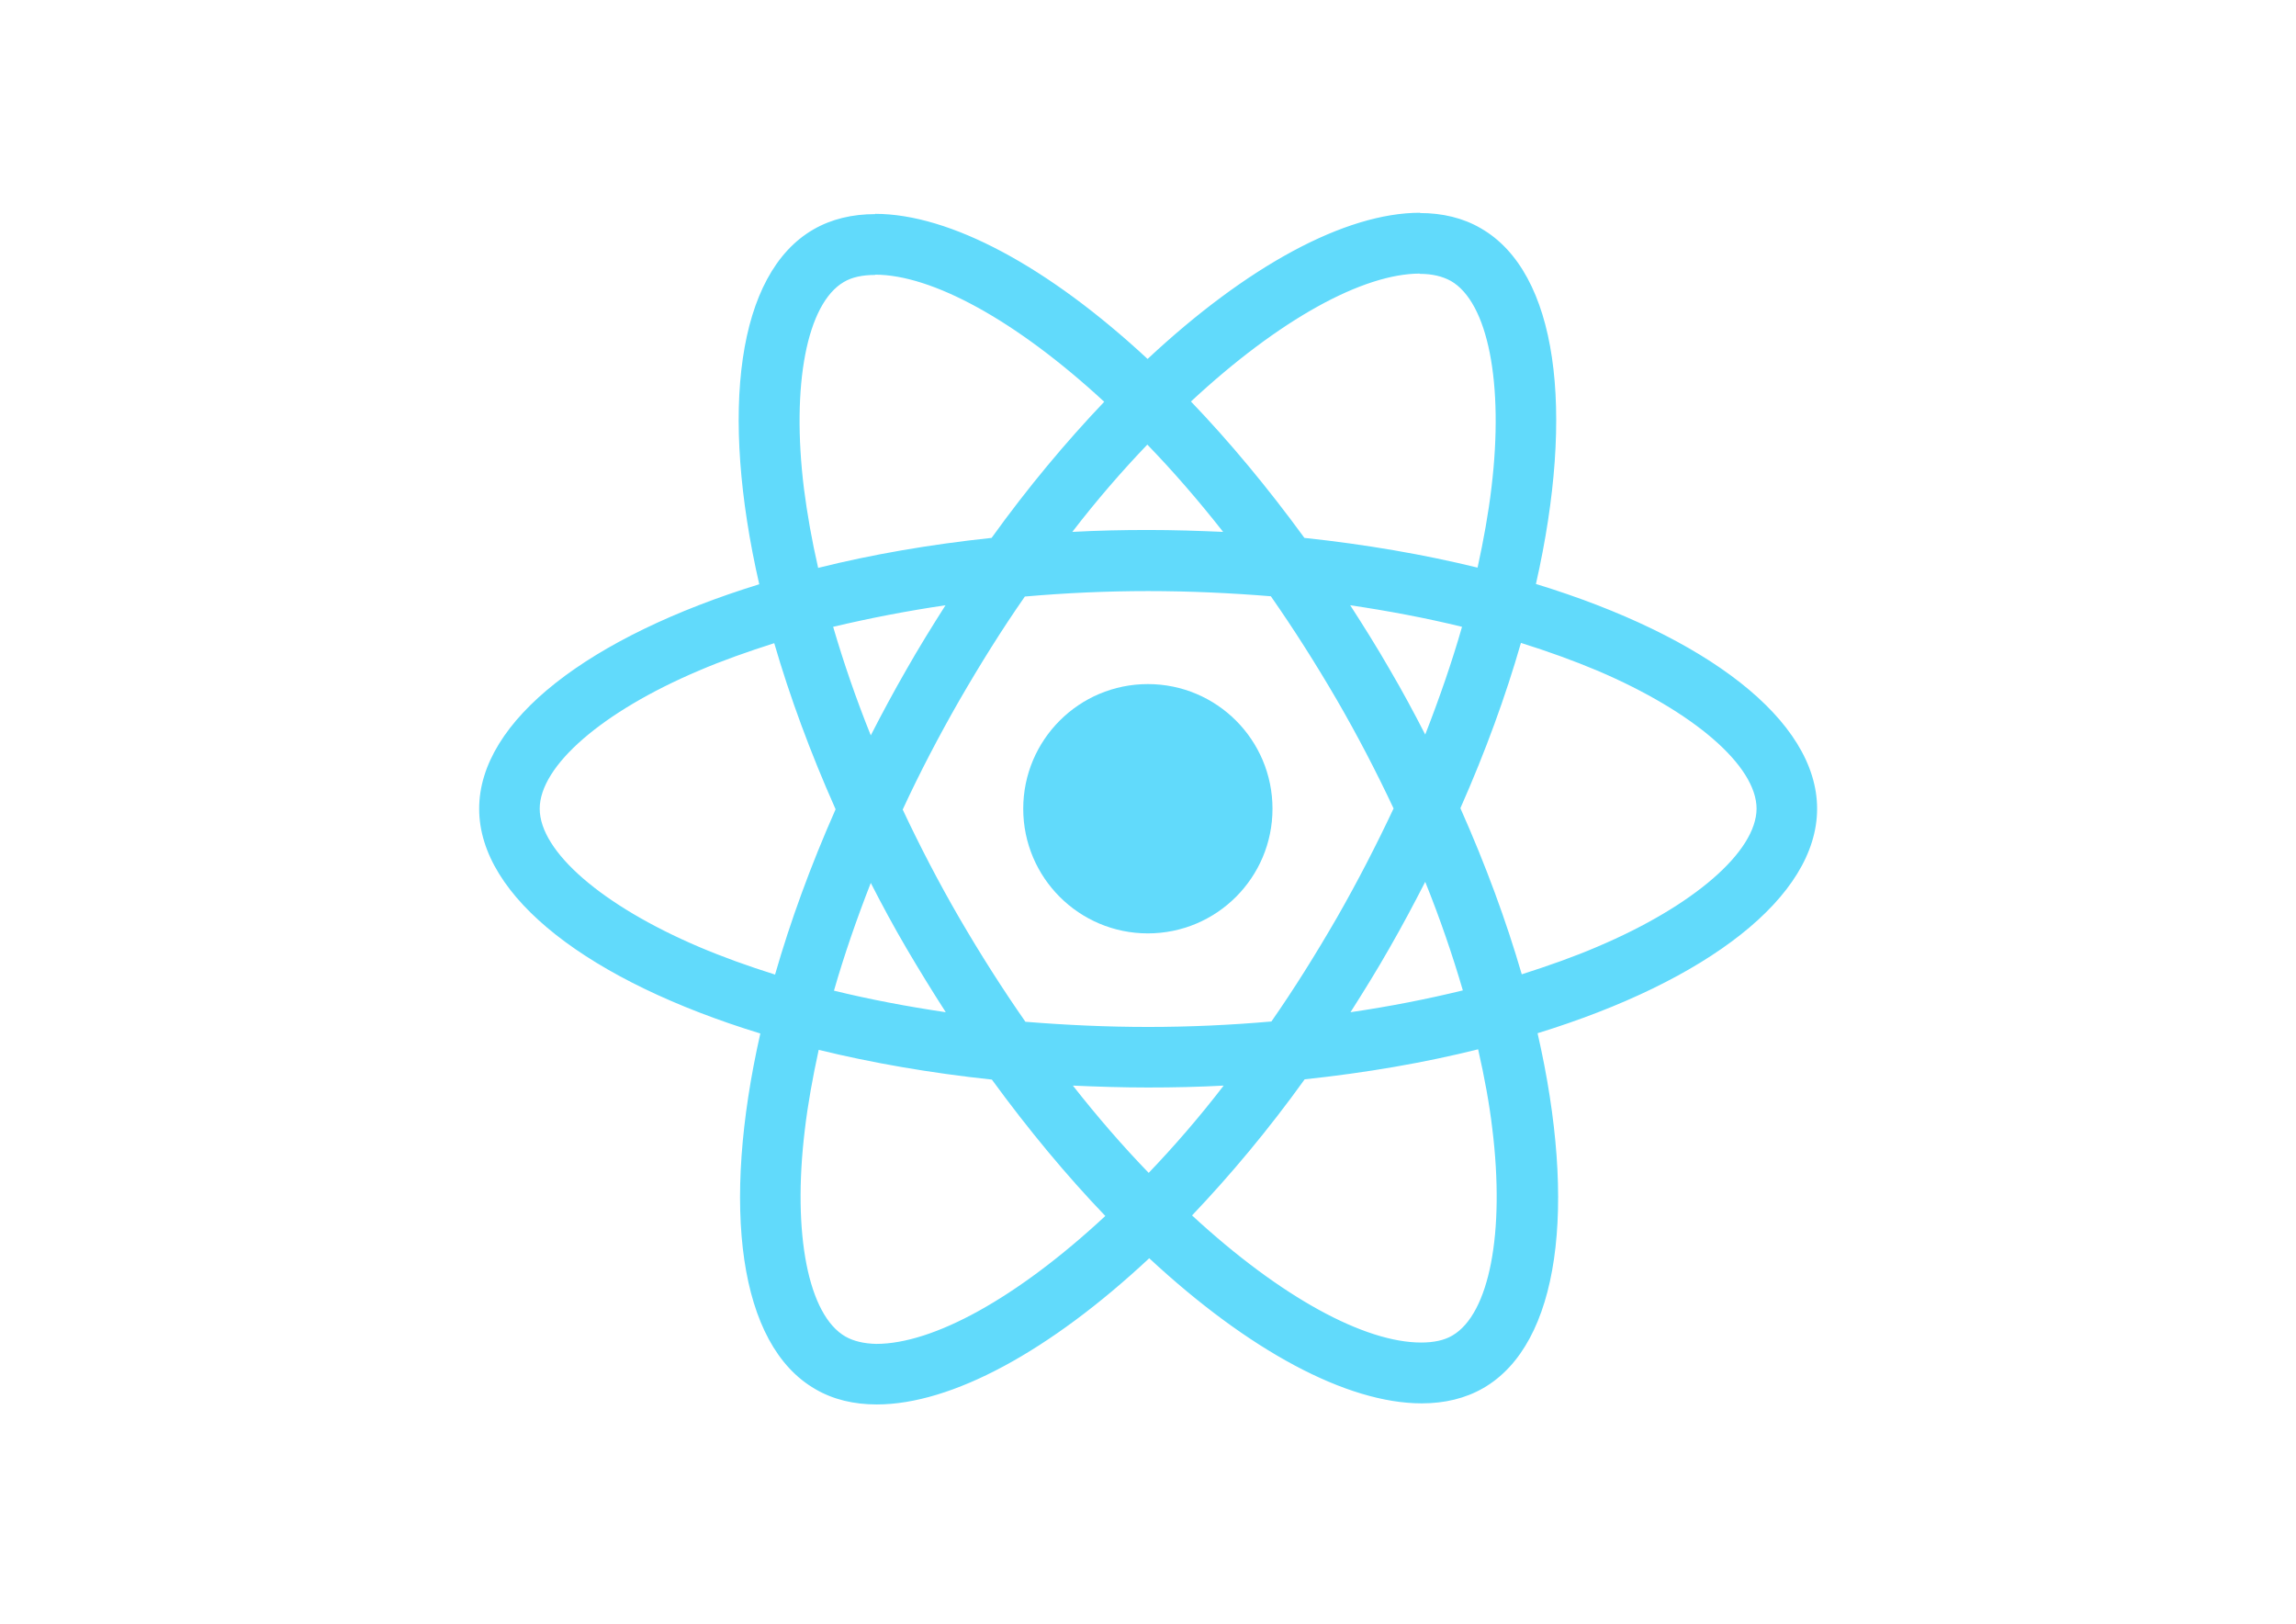
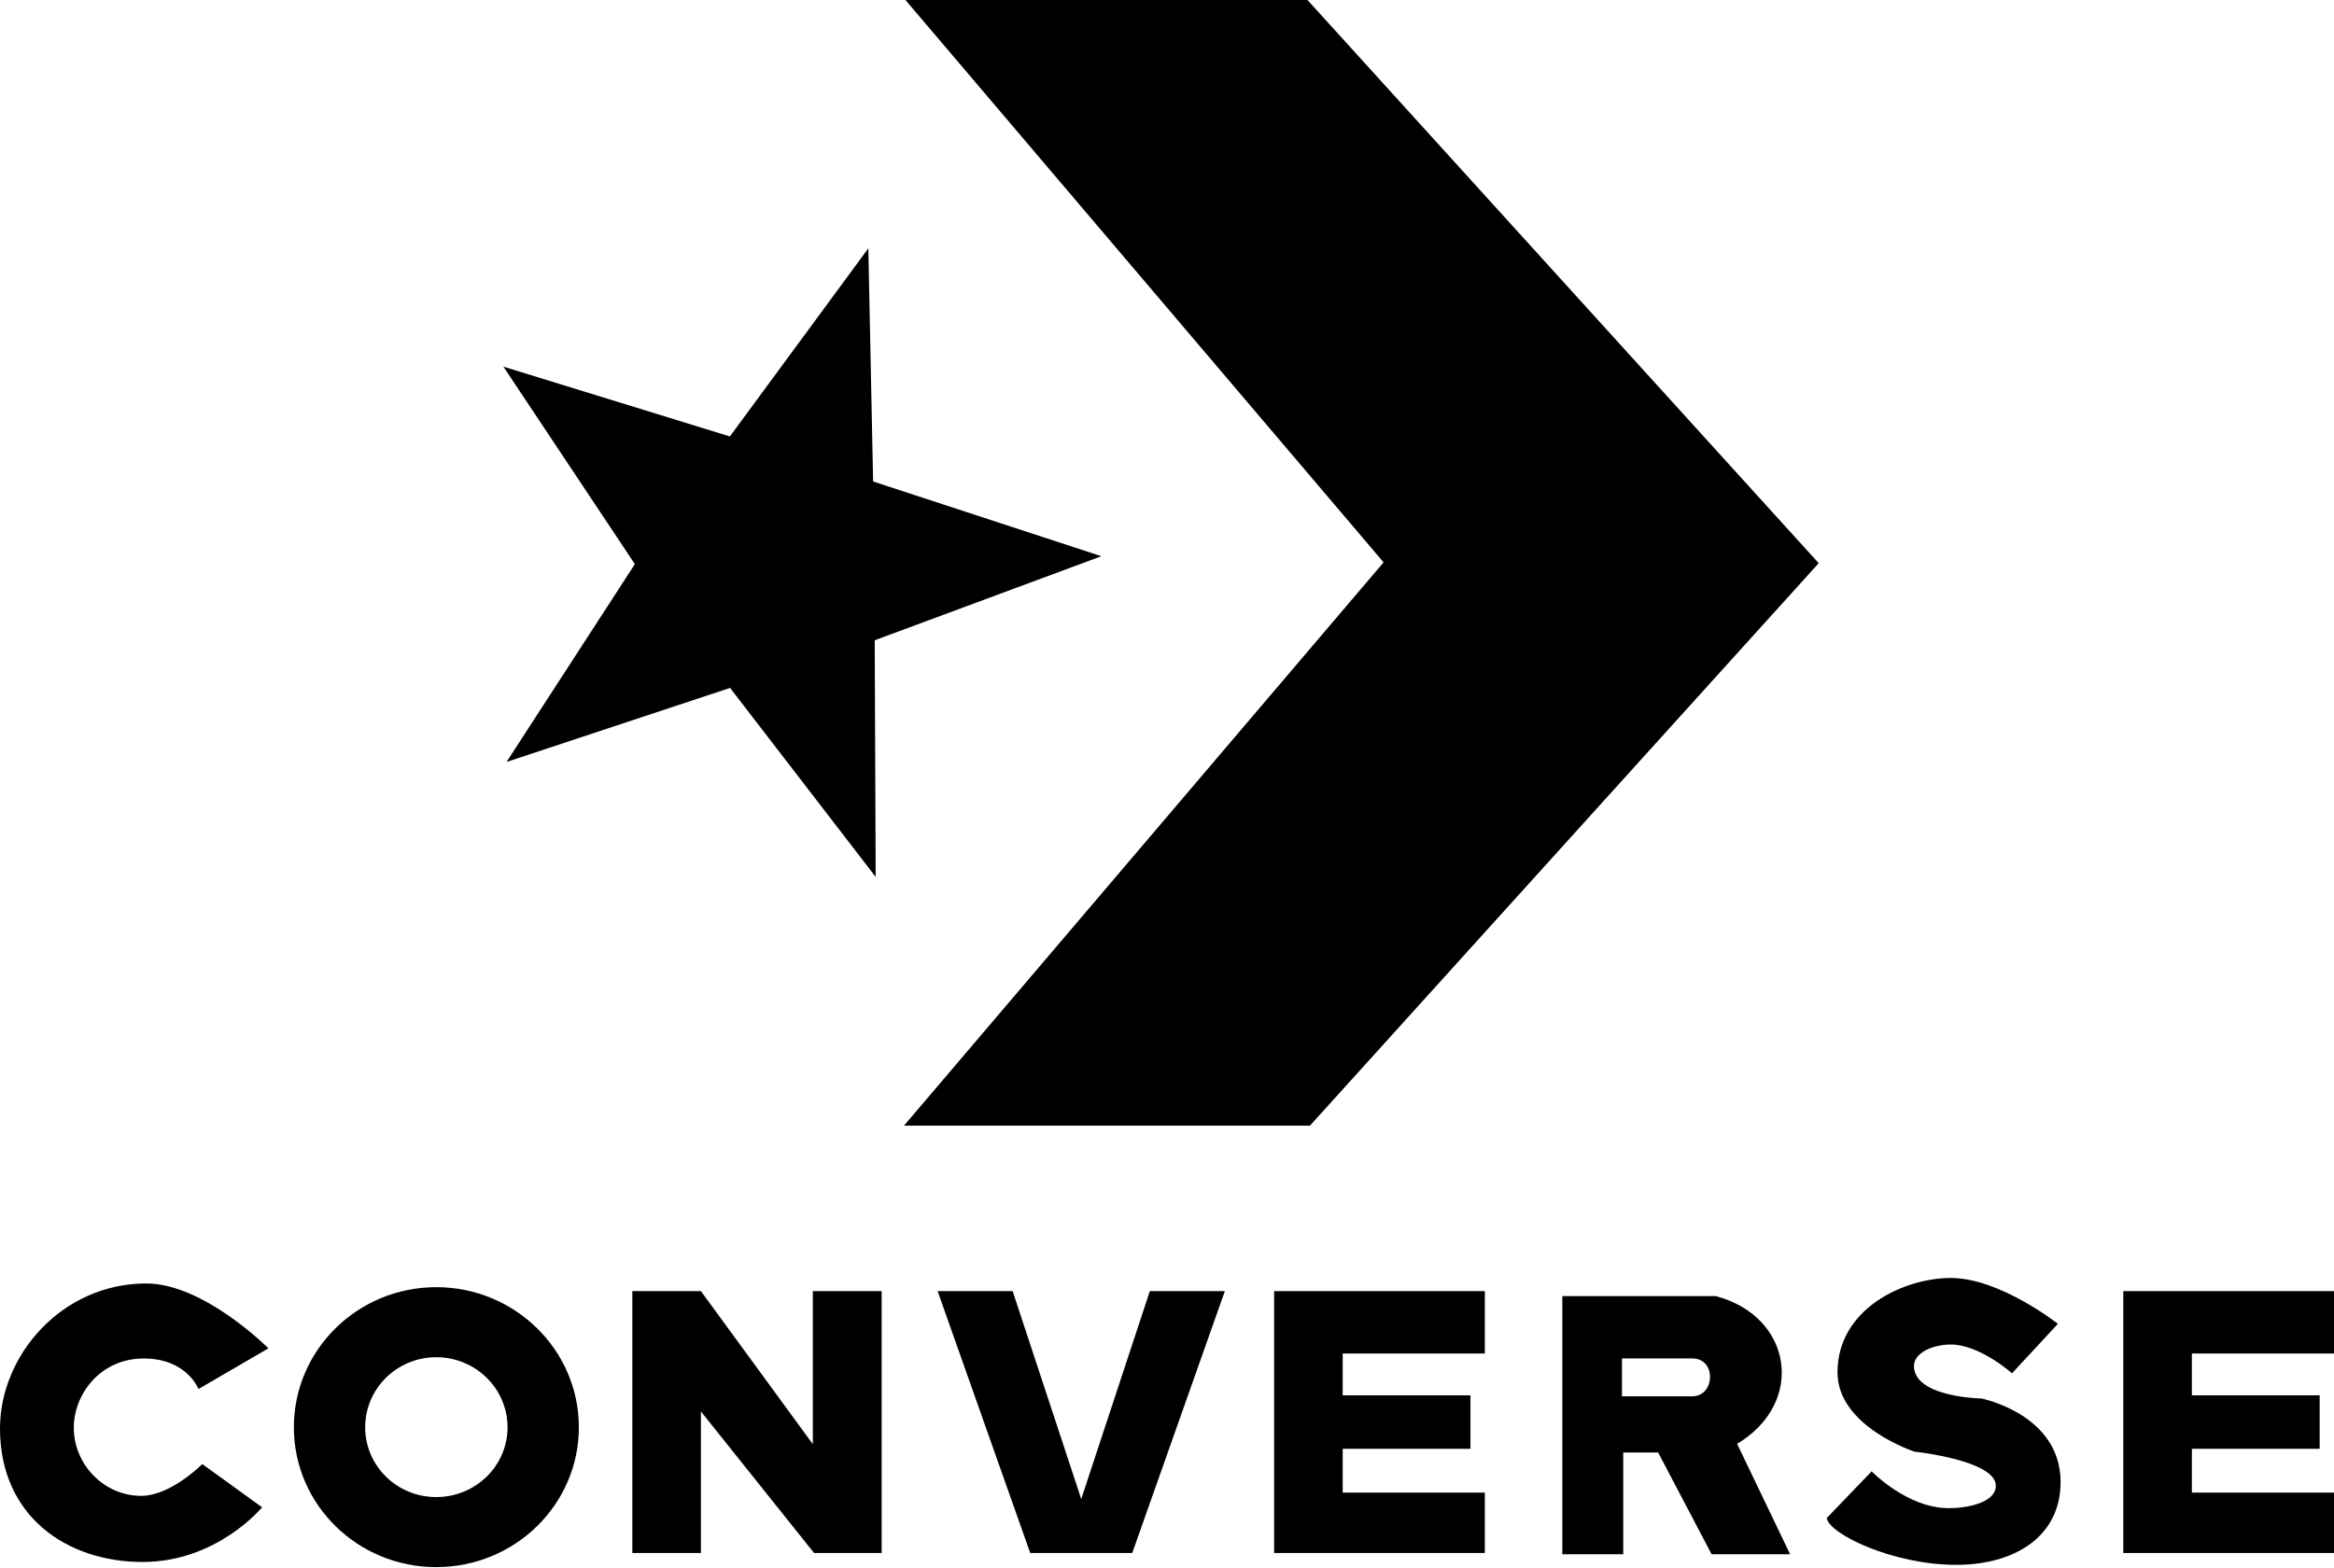
- <svg xmlns="http://www.w3.org/2000/svg" viewBox="0 0 841.9 595.3">
-   <g fill="#61DAFB">
-     <path d="M666.3 296.5c0-32.5-40.7-63.3-103.1-82.4 14.4-63.6 8-114.2-20.2-130.4-6.5-3.8-14.1-5.6-22.4-5.6v22.3c4.6 0 8.3.9 11.4 2.6 13.6 7.8 19.5 37.5 14.9 75.7-1.1 9.4-2.9 19.3-5.1 29.4-19.6-4.8-41-8.5-63.5-10.9-13.5-18.5-27.5-35.3-41.6-50 32.6-30.3 63.2-46.9 84-46.9V78c-27.5 0-63.5 19.6-99.9 53.6-36.4-33.8-72.4-53.2-99.9-53.2v22.3c20.7 0 51.4 16.5 84 46.6-14 14.7-28 31.4-41.3 49.9-22.6 2.4-44 6.1-63.6 11-2.3-10-4-19.7-5.2-29-4.7-38.2 1.1-67.9 14.6-75.8 3-1.8 6.9-2.6 11.5-2.6V78.5c-8.4 0-16 1.8-22.6 5.6-28.1 16.2-34.4 66.7-19.9 130.1-62.2 19.2-102.7 49.9-102.7 82.3 0 32.5 40.7 63.3 103.1 82.4-14.4 63.6-8 114.2 20.2 130.4 6.5 3.8 14.1 5.6 22.5 5.6 27.5 0 63.5-19.6 99.9-53.6 36.4 33.8 72.4 53.2 99.9 53.2 8.4 0 16-1.8 22.6-5.6 28.1-16.2 34.4-66.7 19.9-130.1 62-19.1 102.5-49.9 102.5-82.3zm-130.2-66.7c-3.7 12.9-8.3 26.2-13.5 39.5-4.1-8-8.4-16-13.1-24-4.6-8-9.5-15.8-14.4-23.4 14.2 2.1 27.9 4.7 41 7.9zm-45.8 106.5c-7.8 13.5-15.8 26.3-24.1 38.2-14.9 1.3-30 2-45.2 2-15.1 0-30.2-.7-45-1.9-8.3-11.9-16.4-24.6-24.2-38-7.6-13.1-14.5-26.4-20.8-39.8 6.2-13.4 13.2-26.8 20.7-39.9 7.8-13.5 15.8-26.3 24.1-38.2 14.9-1.3 30-2 45.2-2 15.1 0 30.2.7 45 1.9 8.3 11.9 16.4 24.6 24.2 38 7.6 13.1 14.5 26.4 20.8 39.8-6.3 13.4-13.2 26.8-20.7 39.9zm32.3-13c5.4 13.4 10 26.8 13.8 39.8-13.1 3.2-26.9 5.9-41.2 8 4.9-7.7 9.8-15.6 14.4-23.7 4.6-8 8.9-16.1 13-24.1zM421.2 430c-9.3-9.6-18.6-20.3-27.8-32 9 .4 18.2.7 27.5.7 9.4 0 18.7-.2 27.8-.7-9 11.7-18.3 22.4-27.5 32zm-74.4-58.9c-14.2-2.1-27.9-4.7-41-7.9 3.7-12.9 8.3-26.2 13.5-39.5 4.1 8 8.4 16 13.1 24 4.7 8 9.5 15.8 14.4 23.4zM420.7 163c9.3 9.6 18.6 20.3 27.8 32-9-.4-18.2-.7-27.5-.7-9.4 0-18.7.2-27.8.7 9-11.7 18.3-22.4 27.5-32zm-74 58.9c-4.9 7.7-9.8 15.6-14.4 23.7-4.6 8-8.9 16-13 24-5.4-13.4-10-26.8-13.8-39.8 13.1-3.1 26.9-5.8 41.2-7.9zm-90.5 125.2c-35.4-15.1-58.3-34.9-58.3-50.6 0-15.7 22.9-35.6 58.3-50.6 8.6-3.7 18-7 27.7-10.1 5.7 19.6 13.2 40 22.5 60.9-9.2 20.8-16.6 41.1-22.2 60.6-9.9-3.1-19.3-6.5-28-10.2zM310 490c-13.6-7.8-19.5-37.5-14.9-75.7 1.1-9.4 2.9-19.3 5.1-29.4 19.6 4.8 41 8.5 63.5 10.9 13.5 18.5 27.5 35.3 41.6 50-32.6 30.3-63.2 46.9-84 46.9-4.5-.1-8.3-1-11.3-2.7zm237.2-76.2c4.7 38.2-1.1 67.9-14.6 75.8-3 1.8-6.9 2.6-11.5 2.6-20.7 0-51.4-16.5-84-46.6 14-14.7 28-31.4 41.3-49.9 22.6-2.4 44-6.1 63.6-11 2.3 10.1 4.1 19.8 5.2 29.1zm38.5-66.7c-8.6 3.7-18 7-27.7 10.1-5.7-19.6-13.2-40-22.5-60.9 9.2-20.8 16.6-41.1 22.2-60.6 9.9 3.1 19.3 6.5 28.1 10.2 35.4 15.1 58.3 34.9 58.3 50.6-.1 15.7-23 35.6-58.4 50.6zM320.8 78.4z" />
-     <circle cx="420.9" cy="296.5" r="45.7" />
-     <path d="M520.5 78.1z" />
+ <svg xmlns="http://www.w3.org/2000/svg" id="svg3153" version="1.1" width="1000" height="671.62">
+   <defs id="defs3157" />
+   <g id="g3284" style="fill:black" transform="matrix(3.394659,0,0,3.394659,-20.16715,-25.34539)">
+     <g id="g3222" style="fill:black">
+       <path id="path3086" d="M 116.462,118.176 116.341,88.299 144.946,77.688 116.139,68.253 115.535,38.817 98.061,62.567 69.476,53.755 86.069,78.686 69.872,103.663 98.085,94.313 z" style="fill:black;stroke:none" />
+       <path id="path3088" d="m 120.035,149.581 51.236,0 64.213,-71.014 -64.523,-71.101 -50.741,0 60.347,70.996 z" style="fill:black;stroke:none" />
+     </g>
+     <g id="g3274" style="fill:black">
+       <path style="fill:black;stroke:none" d="m 5.941,187.806 c 0,-9.229 7.802,-18.304 18.465,-18.304 7.263,0 15.414,8.189 15.414,8.189 l -8.831,5.138 c 0,0 -1.459,-3.854 -6.904,-3.854 -5.536,0 -8.793,4.545 -8.831,8.67 -0.043,4.611 3.738,8.67 8.51,8.67 3.744,0 7.707,-4.014 7.707,-4.014 l 7.546,5.459 c 0,0 -5.647,6.904 -15.093,6.904 -9.465,0 -17.983,-5.707 -17.983,-16.859 z" id="path3226" />
+       <path style="fill:black;fill-opacity:1;fill-rule:evenodd;stroke:none" d="m 61,169.969 c -9.932,0 -17.969,7.933 -17.969,17.688 0,9.754 8.037,17.656 17.969,17.656 9.932,0 18,-7.902 18,-17.656 0,-9.754 -8.068,-17.688 -18,-17.688 z m 0,8.844 c 4.966,0 9,3.967 9,8.844 0,4.877 -4.034,8.812 -9,8.812 -4.966,0 -8.969,-3.935 -8.969,-8.812 0,-4.877 4.003,-8.844 8.969,-8.844 z" id="path3231" />
+       <path style="fill:black;fill-opacity:1;fill-rule:evenodd;stroke:none" d="m 85.75,170.469 0,33.062 8.656,0 0,-17.869 14.281,17.869 8.531,0 0,-33.062 -8.688,0 0,19.322 -14.125,-19.322 z" id="rect3234" />
+       <path style="fill:black;fill-opacity:1;fill-rule:evenodd;stroke:none" d="m 124.281,170.469 11.688,33.062 12.875,0 11.688,-33.062 -9.469,0 -8.656,26.25 -8.656,-26.25 z" id="path3239" />
+       <path style="fill:black;fill-opacity:1;fill-rule:evenodd;stroke:none" d="m 166.75,170.469 0,33.062 26.594,0 0,-7.625 -17.938,0 0,-5.531 16.125,0 0,-6.75 -16.125,0 0,-5.281 17.938,0 0,-7.875 z" id="path3246" />
+       <path id="path3258" d="m 273.928,170.469 0,33.062 26.594,0 0,-7.625 -17.938,0 0,-5.531 16.125,0 0,-6.75 -16.125,0 0,-5.281 17.938,0 0,-7.875 z" style="fill:black;fill-opacity:1;fill-rule:evenodd;stroke:none" />
+       <path style="fill:black;fill-opacity:1;fill-rule:evenodd;stroke:none" d="m 203.125,171.094 0,32.594 7.688,0 0,-12.844 4.406,0 6.75,12.844 9.906,0 -6.688,-13.938 c 8.695,-5.213 6.974,-16.125 -2.719,-18.656 l -19.344,0 z m 7.531,7.875 8.875,0 c 3.084,0 2.883,4.781 0,4.781 l -8.875,0 0,-4.781 z" id="rect3260" />
+       <path style="fill:black;stroke:none" d="m 236.494,199.122 c 0.341,2.044 8.398,5.904 16.349,5.904 7.302,0 13.17,-3.506 13.17,-10.465 0,-8.558 -9.991,-10.539 -9.991,-10.539 0,0 -8.301,-0.117 -8.515,-3.974 -0.101,-1.815 2.428,-2.838 4.655,-2.838 3.647,0 7.72,3.633 7.72,3.633 l 5.79,-6.244 c 0,0 -7.326,-5.79 -13.511,-5.79 -5.906,0 -14.305,3.868 -14.305,11.921 0,6.852 9.723,10.004 9.723,10.004 0,0 10.259,1.093 10.259,4.301 0,2.184 -3.72,2.838 -5.904,2.838 -5.301,0 -9.764,-4.655 -9.764,-4.655 z" id="path3272" />
+     </g>
  </g>
</svg>
